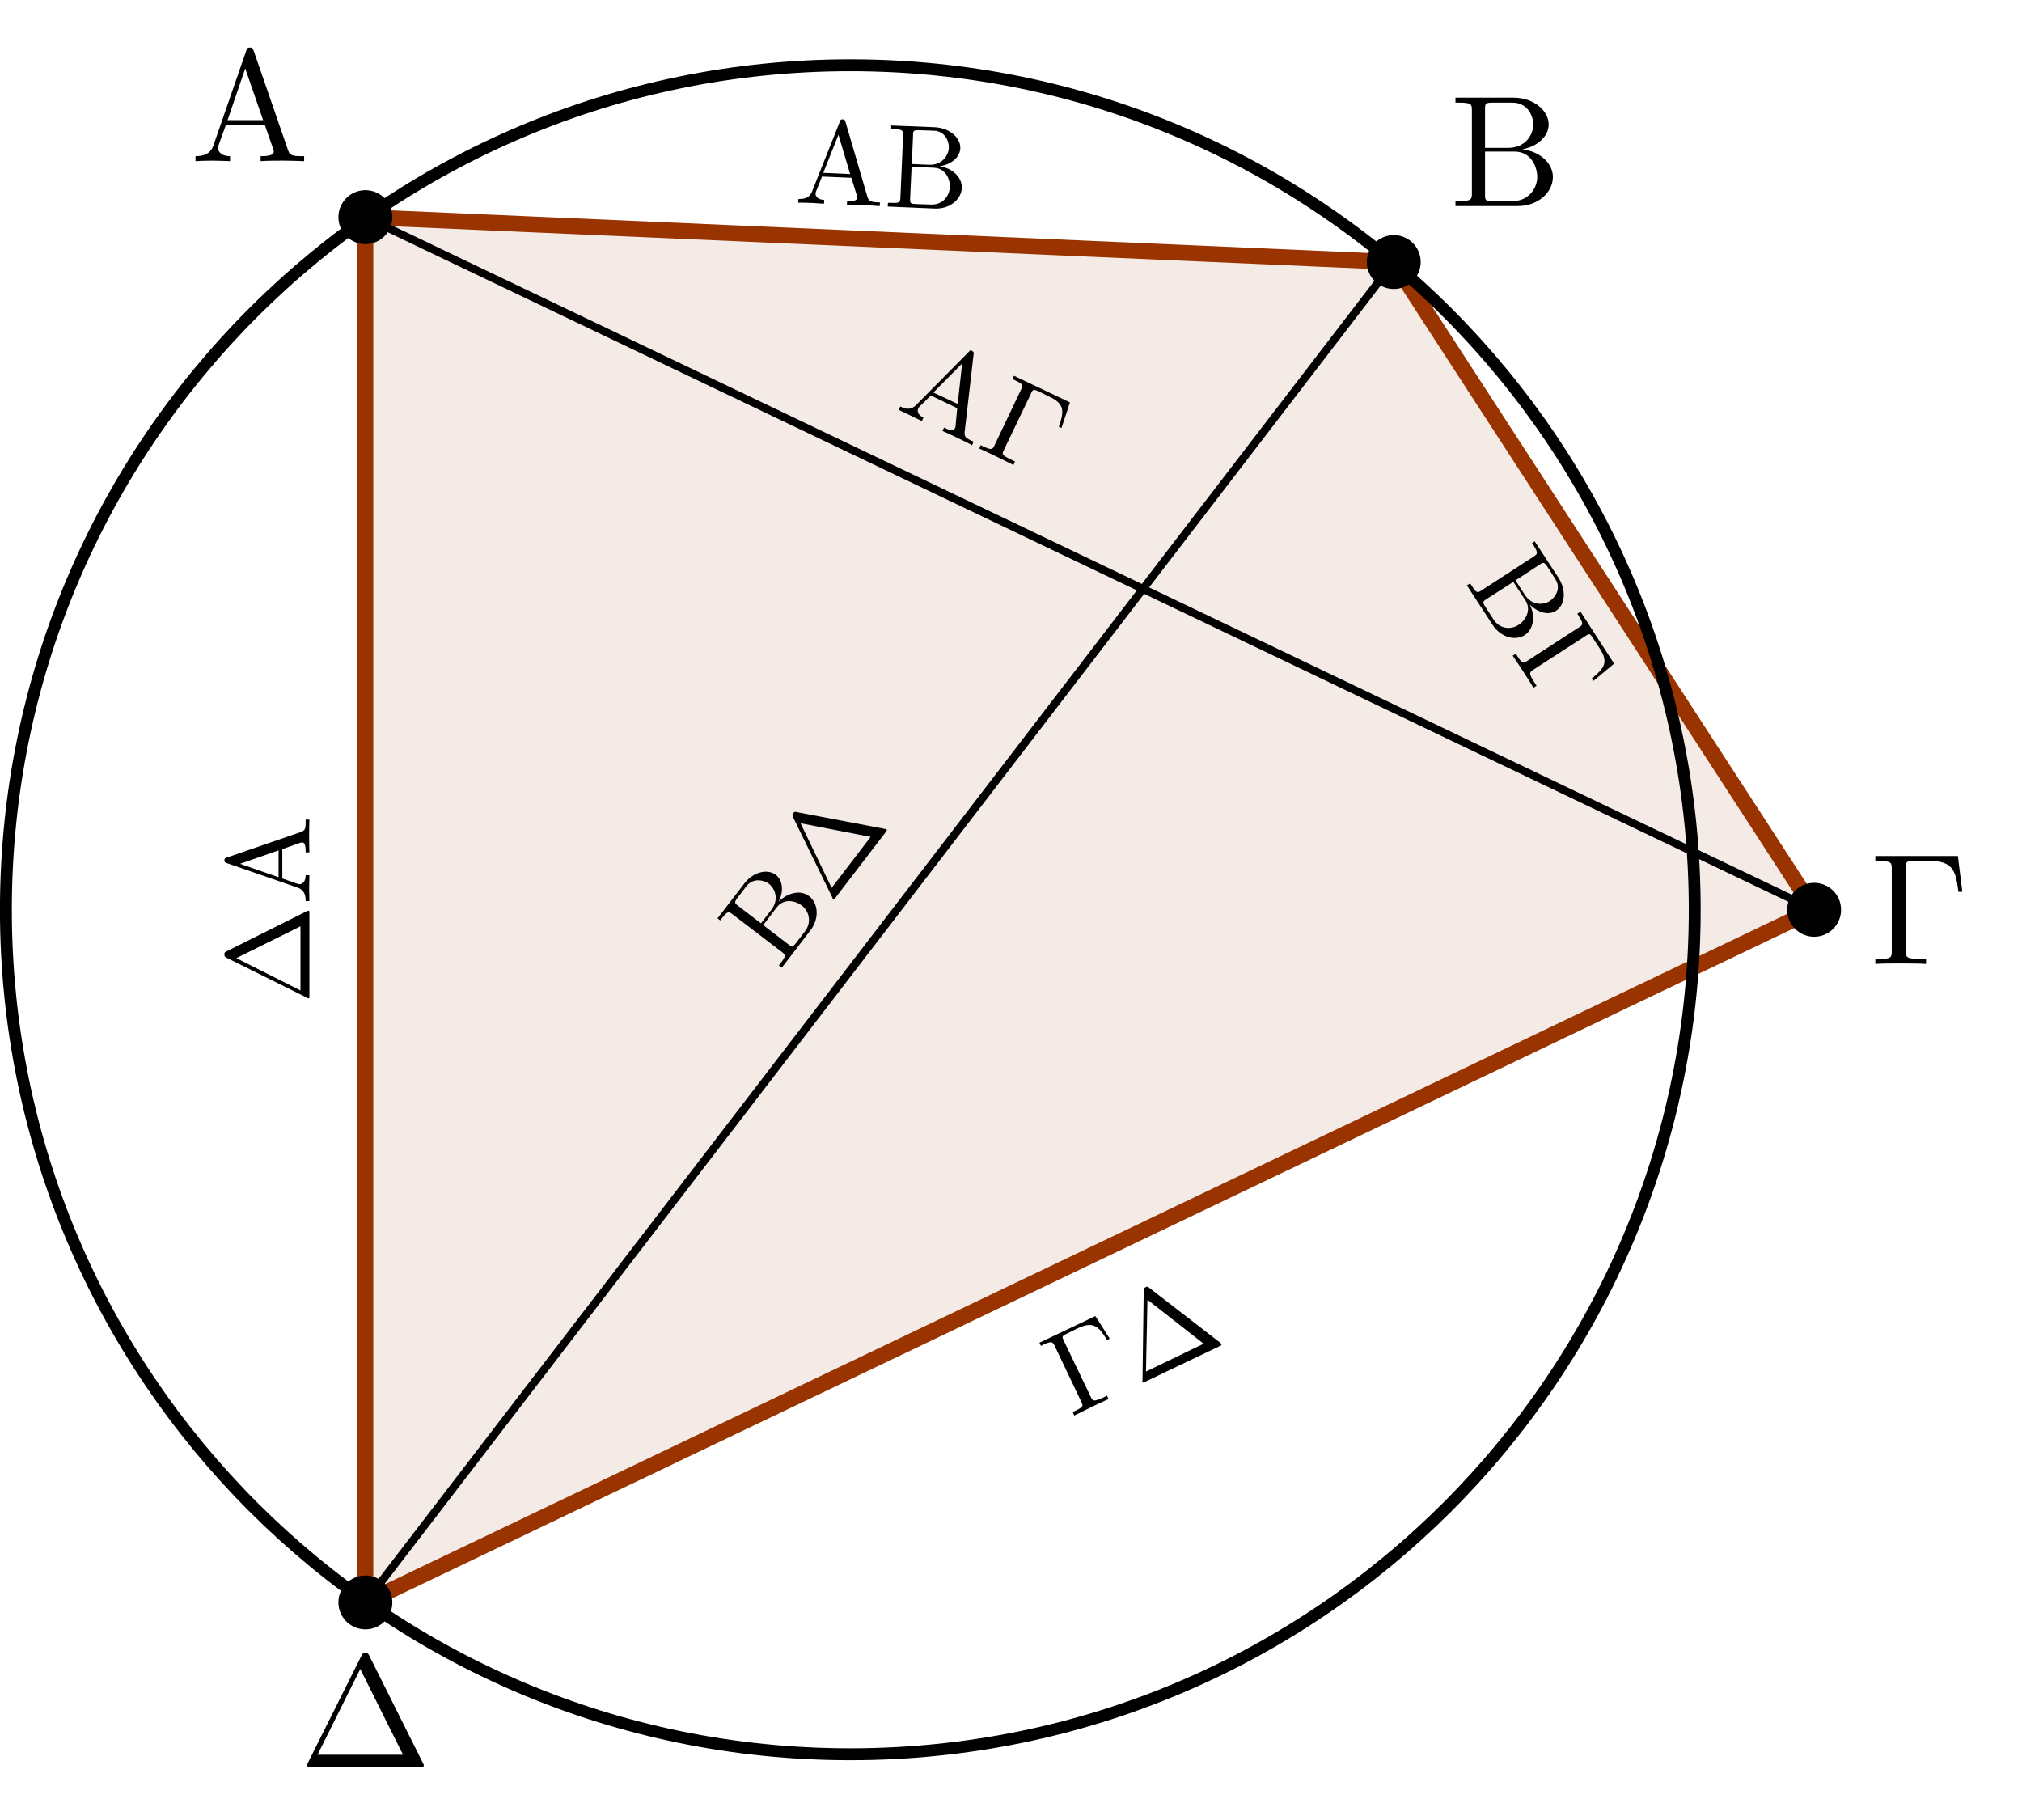
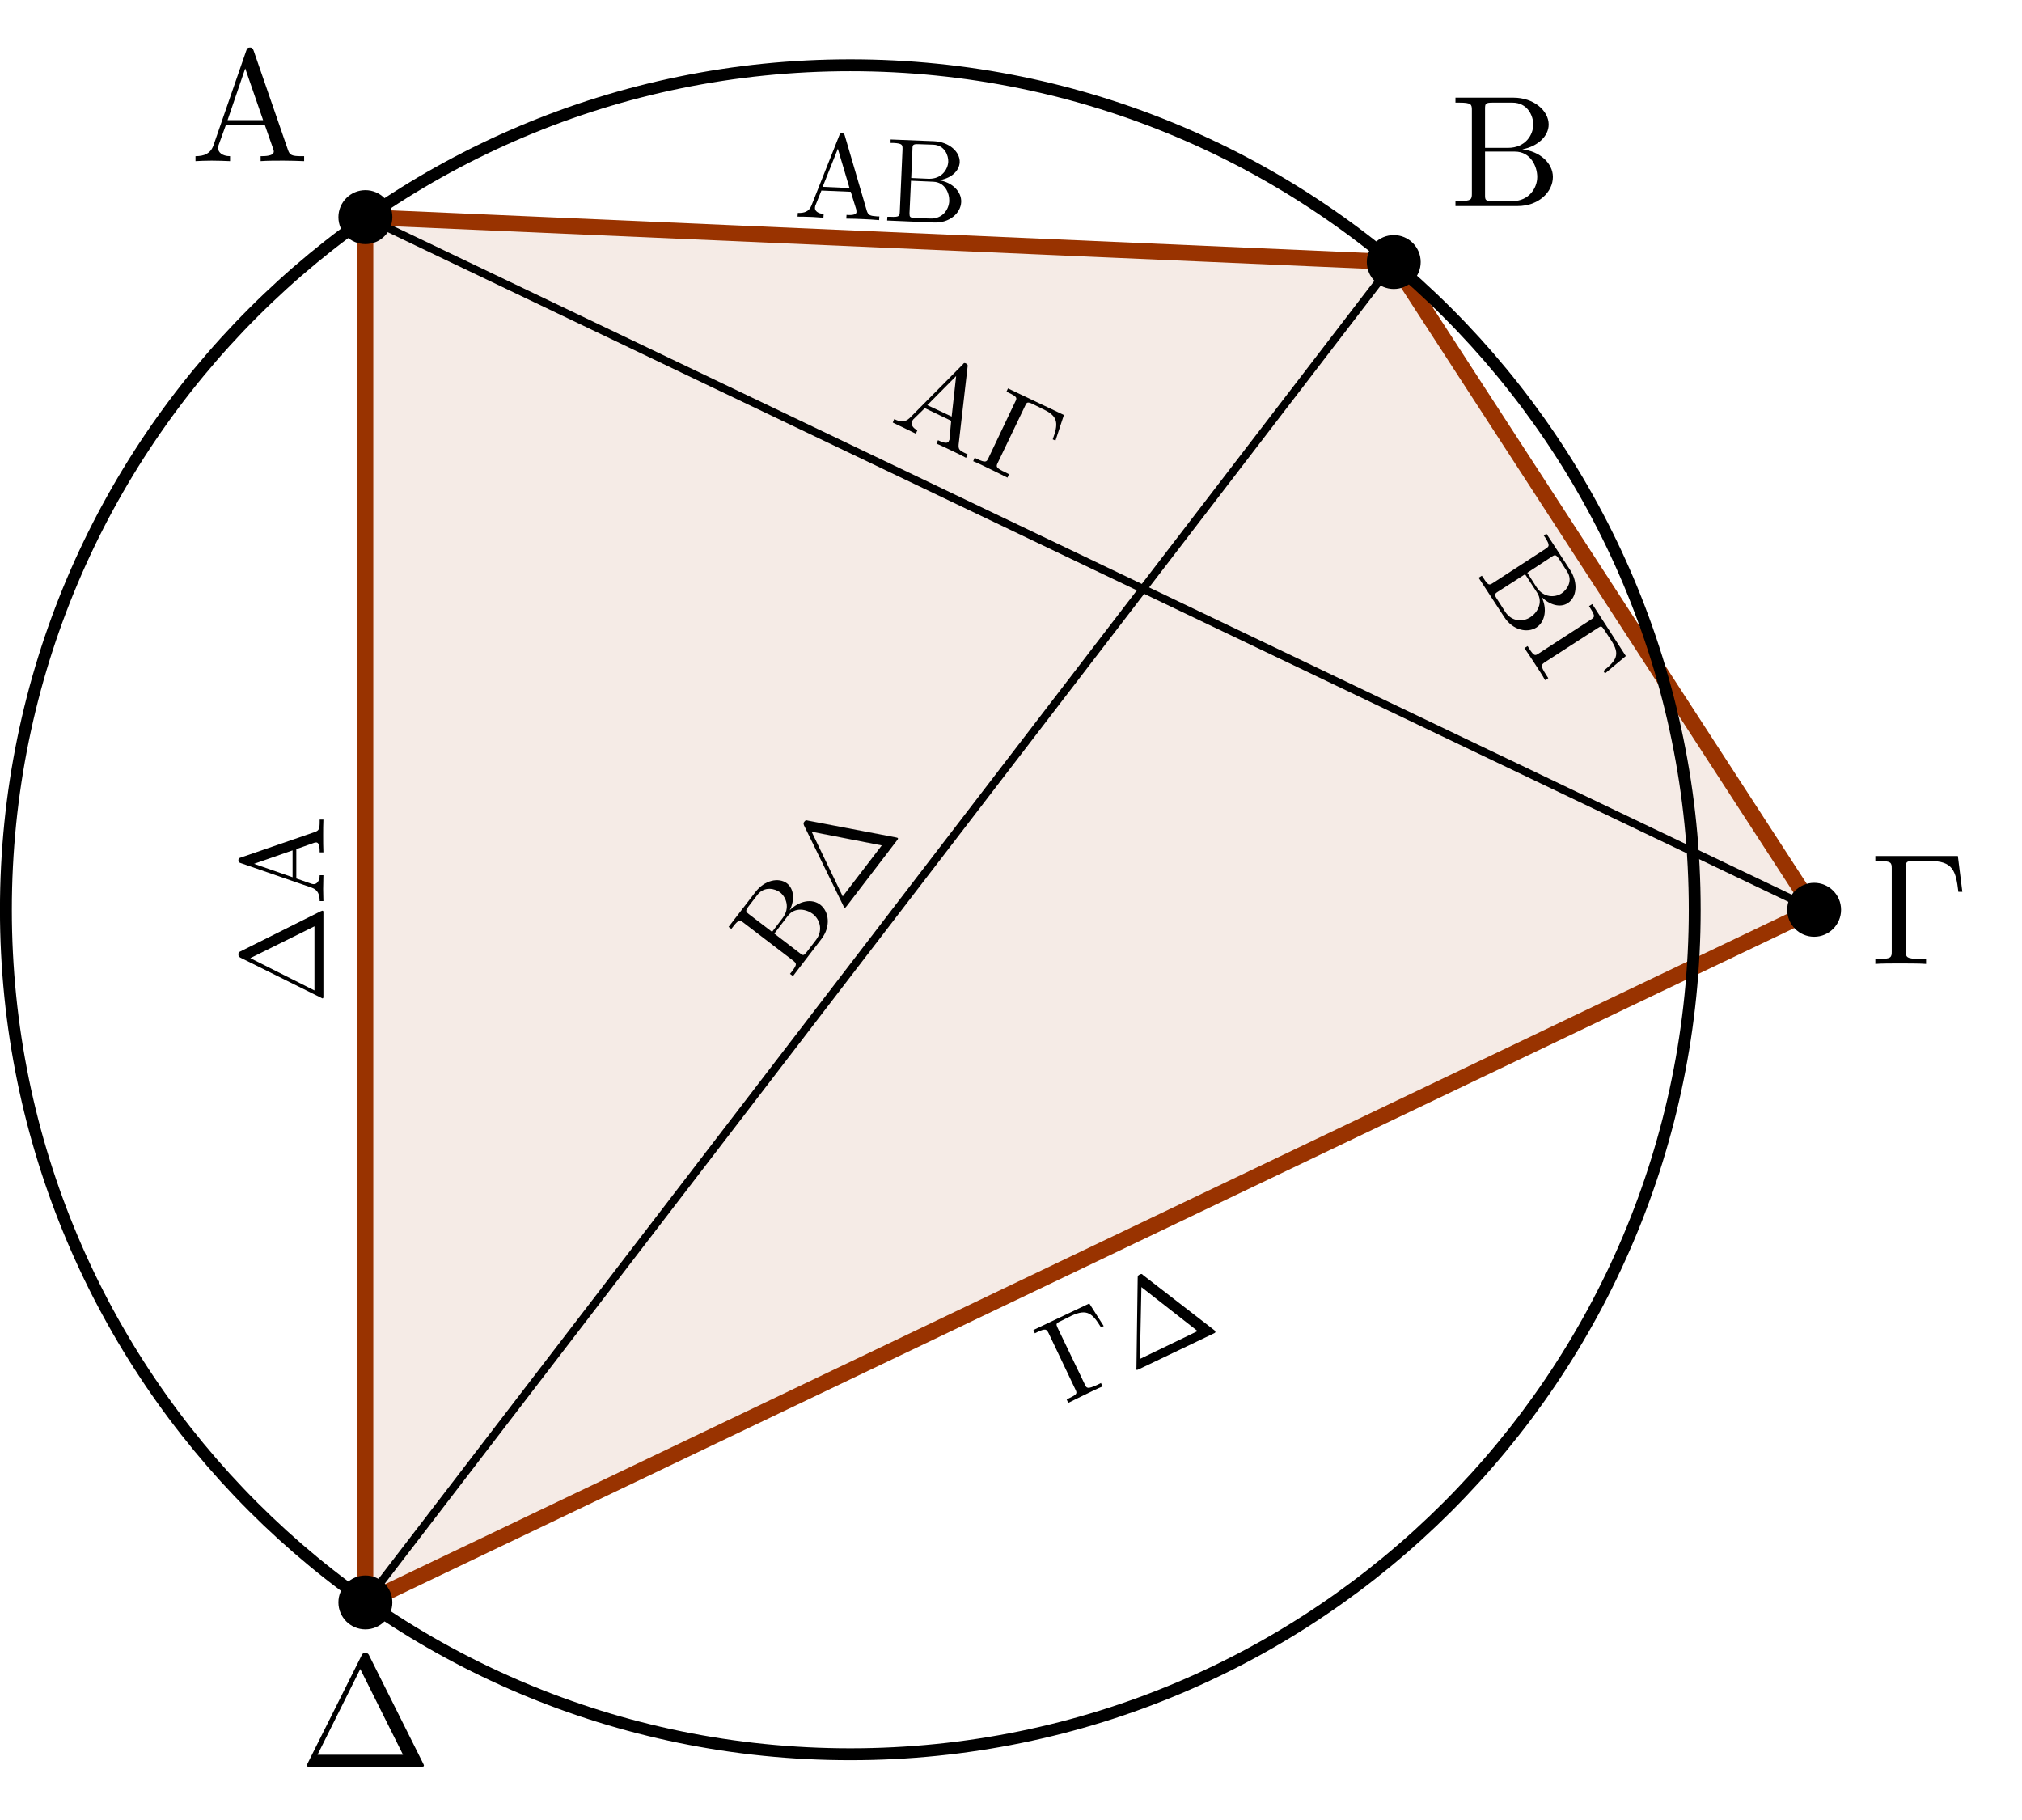
<svg xmlns="http://www.w3.org/2000/svg" xmlns:xlink="http://www.w3.org/1999/xlink" width="127.108pt" height="114.367pt" viewBox="0 0 127.108 114.367" version="1.1">
  <defs>
    <g>
      <symbol overflow="visible" id="glyph0-0">
        <path style="stroke:none;" d="" />
      </symbol>
      <symbol overflow="visible" id="glyph0-1">
        <path style="stroke:none;" d="M 3.969 -6.938 C 3.922 -7.062 3.891 -7.141 3.734 -7.141 C 3.578 -7.141 3.547 -7.078 3.5 -6.938 L 1.438 -0.984 C 1.25 -0.469 0.859 -0.312 0.312 -0.312 L 0.312 0 C 0.547 -0.016 0.984 -0.031 1.328 -0.031 C 1.641 -0.031 2.156 -0.016 2.484 0 L 2.484 -0.312 C 1.984 -0.312 1.734 -0.562 1.734 -0.812 C 1.734 -0.844 1.75 -0.953 1.75 -0.969 L 2.219 -2.266 L 4.672 -2.266 L 5.203 -0.75 C 5.219 -0.703 5.234 -0.641 5.234 -0.609 C 5.234 -0.312 4.672 -0.312 4.406 -0.312 L 4.406 0 C 4.766 -0.031 5.469 -0.031 5.844 -0.031 C 6.266 -0.031 6.734 -0.016 7.141 0 L 7.141 -0.312 L 6.969 -0.312 C 6.375 -0.312 6.234 -0.375 6.125 -0.703 Z M 3.438 -5.828 L 4.562 -2.578 L 2.328 -2.578 Z M 3.438 -5.828 " />
      </symbol>
      <symbol overflow="visible" id="glyph0-2">
        <path style="stroke:none;" d="M 2.219 -3.656 L 2.219 -6.094 C 2.219 -6.438 2.234 -6.5 2.703 -6.5 L 3.938 -6.5 C 4.906 -6.5 5.25 -5.656 5.25 -5.125 C 5.25 -4.484 4.766 -3.656 3.656 -3.656 Z M 4.562 -3.562 C 5.531 -3.75 6.219 -4.391 6.219 -5.125 C 6.219 -5.984 5.297 -6.812 4 -6.812 L 0.359 -6.812 L 0.359 -6.5 L 0.594 -6.5 C 1.359 -6.5 1.391 -6.391 1.391 -6.031 L 1.391 -0.781 C 1.391 -0.422 1.359 -0.312 0.594 -0.312 L 0.359 -0.312 L 0.359 0 L 4.266 0 C 5.594 0 6.484 -0.891 6.484 -1.828 C 6.484 -2.688 5.672 -3.438 4.562 -3.562 Z M 3.953 -0.312 L 2.703 -0.312 C 2.234 -0.312 2.219 -0.375 2.219 -0.703 L 2.219 -3.422 L 4.094 -3.422 C 5.078 -3.422 5.5 -2.5 5.5 -1.828 C 5.5 -1.125 4.969 -0.312 3.953 -0.312 Z M 3.953 -0.312 " />
      </symbol>
      <symbol overflow="visible" id="glyph0-3">
        <path style="stroke:none;" d="M 5.516 -6.781 L 0.328 -6.781 L 0.328 -6.469 L 0.562 -6.469 C 1.328 -6.469 1.359 -6.359 1.359 -6 L 1.359 -0.781 C 1.359 -0.422 1.328 -0.312 0.562 -0.312 L 0.328 -0.312 L 0.328 0 C 0.672 -0.031 1.453 -0.031 1.844 -0.031 C 2.25 -0.031 3.156 -0.031 3.516 0 L 3.516 -0.312 L 3.188 -0.312 C 2.25 -0.312 2.25 -0.438 2.25 -0.781 L 2.25 -6.078 C 2.25 -6.406 2.266 -6.469 2.734 -6.469 L 3.766 -6.469 C 5.188 -6.469 5.391 -5.875 5.547 -4.531 L 5.797 -4.531 Z M 5.516 -6.781 " />
      </symbol>
      <symbol overflow="visible" id="glyph0-4">
        <path style="stroke:none;" d="M 4.406 -6.953 C 4.344 -7.094 4.312 -7.141 4.141 -7.141 C 3.984 -7.141 3.953 -7.094 3.891 -6.953 L 0.516 -0.203 C 0.469 -0.109 0.469 -0.094 0.469 -0.078 C 0.469 0 0.531 0 0.688 0 L 7.609 0 C 7.766 0 7.828 0 7.828 -0.078 C 7.828 -0.094 7.828 -0.109 7.781 -0.203 Z M 3.828 -6.141 L 6.516 -0.75 L 1.141 -0.75 Z M 3.828 -6.141 " />
      </symbol>
      <symbol overflow="visible" id="glyph1-0">
        <path style="stroke:none;" d="" />
      </symbol>
      <symbol overflow="visible" id="glyph1-1">
        <path style="stroke:none;" d="M 3.203 -5.078 C 3.172 -5.172 3.156 -5.219 3.031 -5.219 C 2.922 -5.234 2.891 -5.188 2.859 -5.094 L 1.109 -0.688 C 0.953 -0.297 0.656 -0.203 0.25 -0.219 L 0.234 0.016 C 0.406 0.016 0.734 0.016 1 0.031 C 1.234 0.031 1.625 0.078 1.859 0.078 L 1.875 -0.156 C 1.5 -0.172 1.312 -0.359 1.328 -0.547 C 1.328 -0.578 1.344 -0.641 1.344 -0.656 L 1.734 -1.625 L 3.578 -1.547 L 3.938 -0.391 C 3.922 -0.359 3.938 -0.312 3.938 -0.281 C 3.938 -0.062 3.516 -0.078 3.312 -0.094 L 3.297 0.141 C 3.562 0.141 4.094 0.156 4.375 0.172 C 4.703 0.188 5.047 0.203 5.359 0.234 L 5.375 0 L 5.234 0 C 4.781 -0.031 4.688 -0.078 4.594 -0.328 Z M 2.766 -4.25 L 3.5 -1.781 L 1.812 -1.859 Z M 2.766 -4.25 " />
      </symbol>
      <symbol overflow="visible" id="glyph1-2">
        <path style="stroke:none;" d="M 1.781 -2.656 L 1.859 -4.5 C 1.859 -4.734 1.891 -4.797 2.25 -4.781 L 3.172 -4.75 C 3.891 -4.719 4.125 -4.062 4.109 -3.672 C 4.078 -3.188 3.688 -2.578 2.859 -2.609 Z M 3.531 -2.516 C 4.266 -2.625 4.797 -3.078 4.828 -3.641 C 4.859 -4.281 4.188 -4.922 3.219 -4.969 L 0.484 -5.078 L 0.484 -4.859 L 0.672 -4.859 C 1.234 -4.828 1.234 -4.734 1.234 -4.469 L 1.062 -0.531 C 1.047 -0.266 1.031 -0.188 0.469 -0.219 L 0.281 -0.219 L 0.266 0.016 L 3.203 0.141 C 4.188 0.188 4.891 -0.453 4.922 -1.141 C 4.953 -1.797 4.359 -2.391 3.531 -2.516 Z M 2.969 -0.109 L 2.047 -0.141 C 1.688 -0.156 1.672 -0.203 1.672 -0.453 L 1.766 -2.484 L 3.172 -2.422 C 3.906 -2.391 4.188 -1.703 4.172 -1.203 C 4.141 -0.672 3.75 -0.078 2.969 -0.109 Z M 2.969 -0.109 " />
      </symbol>
      <symbol overflow="visible" id="glyph2-0">
        <path style="stroke:none;" d="" />
      </symbol>
      <symbol overflow="visible" id="glyph2-1">
        <path style="stroke:none;" d="M 3.203 -0.094 L 4.75 -1.109 C 4.938 -1.234 5 -1.25 5.203 -0.953 L 5.703 -0.172 C 6.094 0.422 5.688 0.984 5.359 1.203 C 4.953 1.469 4.234 1.5 3.781 0.812 Z M 4.094 1.422 C 4.609 1.938 5.281 2.125 5.75 1.812 C 6.297 1.469 6.422 0.562 5.906 -0.25 L 4.406 -2.547 L 4.234 -2.438 L 4.344 -2.281 C 4.641 -1.797 4.578 -1.75 4.344 -1.594 L 1.047 0.547 C 0.828 0.688 0.75 0.734 0.453 0.25 L 0.344 0.094 L 0.141 0.219 L 1.75 2.688 C 2.281 3.516 3.203 3.719 3.781 3.344 C 4.328 2.984 4.469 2.156 4.094 1.422 Z M 1.812 2.359 L 1.312 1.578 C 1.109 1.281 1.141 1.234 1.359 1.094 L 3.062 0 L 3.828 1.172 C 4.219 1.797 3.812 2.438 3.391 2.703 C 2.938 3 2.234 3 1.812 2.359 Z M 1.812 2.359 " />
      </symbol>
      <symbol overflow="visible" id="glyph2-2">
        <path style="stroke:none;" d="M 6.516 0.703 L 4.406 -2.562 L 4.203 -2.438 L 4.297 -2.281 C 4.609 -1.797 4.547 -1.734 4.328 -1.594 L 1.031 0.547 C 0.812 0.688 0.75 0.719 0.438 0.234 L 0.344 0.078 L 0.141 0.203 C 0.297 0.422 0.609 0.906 0.766 1.141 C 0.938 1.406 1.312 1.969 1.438 2.219 L 1.641 2.094 L 1.5 1.875 C 1.125 1.297 1.203 1.25 1.422 1.094 L 4.734 -1.047 C 4.953 -1.188 4.984 -1.219 5.172 -0.922 L 5.594 -0.281 C 6.188 0.625 5.906 0.984 5.109 1.641 L 5.203 1.797 Z M 6.516 0.703 " />
      </symbol>
      <symbol overflow="visible" id="glyph3-0">
        <path style="stroke:none;" d="" />
      </symbol>
      <symbol overflow="visible" id="glyph3-1">
        <path style="stroke:none;" d="M 1.547 -6.359 L -1.969 -4.688 L -1.875 -4.484 L -1.719 -4.562 C -1.188 -4.812 -1.141 -4.734 -1.016 -4.5 L 0.672 -0.953 C 0.781 -0.719 0.812 -0.656 0.281 -0.406 L 0.125 -0.328 L 0.219 -0.109 C 0.469 -0.234 0.984 -0.484 1.234 -0.609 C 1.516 -0.75 2.141 -1.047 2.375 -1.141 L 2.281 -1.359 L 2.062 -1.25 C 1.422 -0.953 1.375 -1.031 1.266 -1.266 L -0.453 -4.844 C -0.547 -5.062 -0.562 -5.109 -0.25 -5.25 L 0.438 -5.594 C 1.422 -6.047 1.75 -5.719 2.281 -4.859 L 2.453 -4.938 Z M 1.547 -6.359 " />
      </symbol>
      <symbol overflow="visible" id="glyph3-2">
        <path style="stroke:none;" d="M 0.719 -6.125 C 0.641 -6.203 0.625 -6.219 0.516 -6.172 C 0.391 -6.109 0.375 -6.078 0.375 -5.953 L 0.297 -0.312 C 0.281 -0.219 0.281 -0.203 0.281 -0.203 C 0.312 -0.141 0.359 -0.172 0.469 -0.219 L 5.141 -2.453 C 5.25 -2.5 5.281 -2.531 5.25 -2.594 C 5.25 -2.594 5.25 -2.609 5.203 -2.656 Z M 0.609 -5.375 L 4.141 -2.609 L 0.516 -0.859 Z M 0.609 -5.375 " />
      </symbol>
      <symbol overflow="visible" id="glyph4-0">
        <path style="stroke:none;" d="" />
      </symbol>
      <symbol overflow="visible" id="glyph4-1">
        <path style="stroke:none;" d="M -5.219 -3.297 C -5.312 -3.25 -5.344 -3.234 -5.344 -3.109 C -5.344 -2.984 -5.312 -2.969 -5.219 -2.906 L -0.156 -0.391 C -0.078 -0.344 -0.062 -0.344 -0.062 -0.344 C 0 -0.344 0 -0.391 0 -0.516 L 0 -5.703 C 0 -5.812 0 -5.859 -0.062 -5.859 C -0.062 -5.859 -0.078 -5.859 -0.156 -5.828 Z M -4.594 -2.875 L -0.562 -4.875 L -0.562 -0.844 Z M -4.594 -2.875 " />
      </symbol>
      <symbol overflow="visible" id="glyph4-2">
        <path style="stroke:none;" d="M -5.203 -2.969 C -5.297 -2.938 -5.344 -2.922 -5.344 -2.797 C -5.344 -2.688 -5.297 -2.656 -5.203 -2.625 L -0.734 -1.078 C -0.344 -0.938 -0.234 -0.641 -0.234 -0.234 L 0 -0.234 C 0 -0.406 -0.016 -0.734 -0.016 -1 C -0.016 -1.234 0 -1.625 0 -1.859 L -0.234 -1.859 C -0.234 -1.484 -0.422 -1.297 -0.609 -1.297 C -0.641 -1.297 -0.703 -1.312 -0.719 -1.312 L -1.703 -1.656 L -1.703 -3.5 L -0.562 -3.906 C -0.531 -3.906 -0.484 -3.922 -0.453 -3.922 C -0.234 -3.922 -0.234 -3.5 -0.234 -3.297 L 0 -3.297 C -0.016 -3.562 -0.016 -4.094 -0.016 -4.375 C -0.016 -4.703 -0.016 -5.047 0 -5.359 L -0.234 -5.359 L -0.234 -5.219 C -0.234 -4.766 -0.281 -4.672 -0.531 -4.578 Z M -4.359 -2.578 L -1.938 -3.422 L -1.938 -1.734 Z M -4.359 -2.578 " />
      </symbol>
      <symbol overflow="visible" id="glyph5-0">
        <path style="stroke:none;" d="" />
      </symbol>
      <symbol overflow="visible" id="glyph5-1">
        <path style="stroke:none;" d="M 4.922 -3.406 C 4.938 -3.516 4.938 -3.562 4.812 -3.625 C 4.719 -3.672 4.672 -3.641 4.625 -3.562 L 1.281 -0.188 C 0.984 0.094 0.672 0.062 0.312 -0.125 L 0.219 0.094 C 0.359 0.172 0.656 0.297 0.906 0.422 C 1.109 0.516 1.469 0.703 1.672 0.797 L 1.766 0.578 C 1.438 0.422 1.359 0.188 1.438 0.016 C 1.453 -0.016 1.484 -0.078 1.5 -0.094 L 2.234 -0.812 L 3.891 -0.016 L 3.781 1.188 C 3.766 1.203 3.734 1.25 3.734 1.281 C 3.625 1.469 3.25 1.297 3.062 1.203 L 2.969 1.422 C 3.219 1.516 3.688 1.75 3.953 1.875 C 4.25 2.016 4.547 2.156 4.828 2.312 L 4.922 2.094 L 4.797 2.031 C 4.391 1.844 4.344 1.766 4.359 1.484 Z M 4.203 -2.828 L 3.922 -0.281 L 2.391 -1 Z M 4.203 -2.828 " />
      </symbol>
      <symbol overflow="visible" id="glyph5-2">
        <path style="stroke:none;" d="M 5.922 -2.797 L 2.406 -4.469 L 2.312 -4.266 L 2.469 -4.188 C 3 -3.938 2.984 -3.859 2.859 -3.625 L 1.172 -0.078 C 1.062 0.156 1 0.219 0.469 -0.031 L 0.312 -0.109 L 0.219 0.109 C 0.469 0.203 0.984 0.453 1.234 0.578 C 1.516 0.719 2.141 1.016 2.375 1.141 L 2.469 0.922 L 2.25 0.812 C 1.609 0.516 1.656 0.438 1.766 0.203 L 3.484 -3.375 C 3.578 -3.594 3.625 -3.641 3.938 -3.5 L 4.625 -3.156 C 5.609 -2.703 5.562 -2.219 5.219 -1.266 L 5.391 -1.188 Z M 5.922 -2.797 " />
      </symbol>
      <symbol overflow="visible" id="glyph6-0">
        <path style="stroke:none;" d="" />
      </symbol>
      <symbol overflow="visible" id="glyph6-1">
        <path style="stroke:none;" d="M -1.156 -2.984 L -2.609 -4.094 C -2.797 -4.234 -2.859 -4.297 -2.641 -4.578 L -2.078 -5.312 C -1.641 -5.875 -0.969 -5.703 -0.656 -5.469 C -0.281 -5.172 0 -4.5 -0.5 -3.844 Z M -0.047 -4.344 C 0.281 -5 0.219 -5.688 -0.219 -6.031 C -0.734 -6.422 -1.625 -6.25 -2.219 -5.469 L -3.891 -3.297 L -3.719 -3.172 L -3.594 -3.328 C -3.25 -3.781 -3.172 -3.719 -2.953 -3.562 L 0.172 -1.172 C 0.375 -1 0.438 -0.953 0.094 -0.5 L -0.031 -0.344 L 0.156 -0.203 L 1.953 -2.547 C 2.547 -3.328 2.422 -4.266 1.875 -4.688 C 1.359 -5.094 0.547 -4.938 -0.047 -4.344 Z M 1.609 -2.484 L 1.047 -1.75 C 0.828 -1.469 0.797 -1.484 0.594 -1.641 L -1.016 -2.875 L -0.172 -3.984 C 0.281 -4.578 1.016 -4.406 1.406 -4.109 C 1.828 -3.781 2.078 -3.109 1.609 -2.484 Z M 1.609 -2.484 " />
      </symbol>
      <symbol overflow="visible" id="glyph6-2">
        <path style="stroke:none;" d="M -2.141 -5.781 C -2.234 -5.812 -2.266 -5.812 -2.344 -5.719 C -2.422 -5.625 -2.406 -5.594 -2.375 -5.484 L 0.109 -0.406 C 0.141 -0.312 0.156 -0.297 0.156 -0.297 C 0.203 -0.266 0.234 -0.312 0.312 -0.406 L 3.469 -4.531 C 3.531 -4.609 3.562 -4.656 3.516 -4.688 C 3.516 -4.688 3.5 -4.703 3.422 -4.719 Z M -1.891 -5.078 L 2.516 -4.219 L 0.062 -1.016 Z M -1.891 -5.078 " />
      </symbol>
    </g>
    <clipPath id="clip1">
      <path d="M 0 0 L 118 0 L 118 114.367 L 0 114.367 Z M 0 0 " />
    </clipPath>
  </defs>
  <g id="surface1">
    <path style=" stroke:none;fill-rule:nonzero;fill:rgb(59.999%,20%,0%);fill-opacity:0.1;" d="M 22.969 13.648 L 87.617 16.469 L 114.043 57.184 L 22.969 100.719 Z M 22.969 13.648 " />
    <path style="fill:none;stroke-width:0.498;stroke-linecap:round;stroke-linejoin:miter;stroke:rgb(0%,0%,0%);stroke-opacity:1;stroke-miterlimit:10;" d="M -30.484 43.536 L 60.59 0 " transform="matrix(1,0,0,-1,53.453,57.184)" />
    <path style="fill:none;stroke-width:0.498;stroke-linecap:round;stroke-linejoin:miter;stroke:rgb(0%,0%,0%);stroke-opacity:1;stroke-miterlimit:10;" d="M 34.164 40.715 L -30.484 -43.535 " transform="matrix(1,0,0,-1,53.453,57.184)" />
    <path style="fill:none;stroke-width:0.996;stroke-linecap:round;stroke-linejoin:round;stroke:rgb(59.999%,20%,0%);stroke-opacity:1;stroke-miterlimit:10;" d="M -30.484 43.536 L 34.164 40.715 L 60.59 0 L -30.484 -43.535 Z M -30.484 43.536 " transform="matrix(1,0,0,-1,53.453,57.184)" />
    <g clip-path="url(#clip1)" clip-rule="nonzero">
      <path style="fill:none;stroke-width:0.747;stroke-linecap:butt;stroke-linejoin:miter;stroke:rgb(0%,0%,0%);stroke-opacity:1;stroke-miterlimit:10;" d="M 53.082 0 C 53.082 29.317 29.317 53.082 0 53.082 C -29.316 53.082 -53.082 29.317 -53.082 0 C -53.082 -29.316 -29.316 -53.082 0 -53.082 C 29.317 -53.082 53.082 -29.316 53.082 0 Z M 53.082 0 " transform="matrix(1,0,0,-1,53.453,57.184)" />
    </g>
    <path style="fill-rule:nonzero;fill:rgb(0%,0%,0%);fill-opacity:1;stroke-width:0.399;stroke-linecap:butt;stroke-linejoin:miter;stroke:rgb(0%,0%,0%);stroke-opacity:1;stroke-miterlimit:10;" d="M -28.988 43.536 C -28.988 44.36 -29.66 45.032 -30.484 45.032 C -31.308 45.032 -31.98 44.36 -31.98 43.536 C -31.98 42.711 -31.308 42.039 -30.484 42.039 C -29.66 42.039 -28.988 42.711 -28.988 43.536 Z M -28.988 43.536 " transform="matrix(1,0,0,-1,53.453,57.184)" />
    <path style="fill-rule:nonzero;fill:rgb(0%,0%,0%);fill-opacity:1;stroke-width:0.399;stroke-linecap:butt;stroke-linejoin:miter;stroke:rgb(0%,0%,0%);stroke-opacity:1;stroke-miterlimit:10;" d="M 35.656 40.715 C 35.656 41.539 34.988 42.207 34.164 42.207 C 33.336 42.207 32.668 41.539 32.668 40.715 C 32.668 39.887 33.336 39.219 34.164 39.219 C 34.988 39.219 35.656 39.887 35.656 40.715 Z M 35.656 40.715 " transform="matrix(1,0,0,-1,53.453,57.184)" />
    <path style="fill-rule:nonzero;fill:rgb(0%,0%,0%);fill-opacity:1;stroke-width:0.399;stroke-linecap:butt;stroke-linejoin:miter;stroke:rgb(0%,0%,0%);stroke-opacity:1;stroke-miterlimit:10;" d="M 62.082 0 C 62.082 0.825 61.414 1.493 60.59 1.493 C 59.762 1.493 59.094 0.825 59.094 0 C 59.094 -0.824 59.762 -1.496 60.59 -1.496 C 61.414 -1.496 62.082 -0.824 62.082 0 Z M 62.082 0 " transform="matrix(1,0,0,-1,53.453,57.184)" />
    <path style="fill-rule:nonzero;fill:rgb(0%,0%,0%);fill-opacity:1;stroke-width:0.399;stroke-linecap:butt;stroke-linejoin:miter;stroke:rgb(0%,0%,0%);stroke-opacity:1;stroke-miterlimit:10;" d="M -28.988 -43.535 C -28.988 -42.711 -29.66 -42.043 -30.484 -42.043 C -31.308 -42.043 -31.98 -42.711 -31.98 -43.535 C -31.98 -44.363 -31.308 -45.031 -30.484 -45.031 C -29.66 -45.031 -28.988 -44.363 -28.988 -43.535 Z M -28.988 -43.535 " transform="matrix(1,0,0,-1,53.453,57.184)" />
    <g style="fill:rgb(0%,0%,0%);fill-opacity:1;">
      <use xlink:href="#glyph0-1" x="11.978" y="10.129" />
    </g>
    <g style="fill:rgb(0%,0%,0%);fill-opacity:1;">
      <use xlink:href="#glyph0-2" x="91.135" y="12.951" />
    </g>
    <g style="fill:rgb(0%,0%,0%);fill-opacity:1;">
      <use xlink:href="#glyph0-3" x="117.561" y="60.588" />
    </g>
    <g style="fill:rgb(0%,0%,0%);fill-opacity:1;">
      <use xlink:href="#glyph0-4" x="18.819" y="111.047" />
    </g>
    <g style="fill:rgb(0%,0%,0%);fill-opacity:1;">
-       <use xlink:href="#glyph1-1" x="49.941" y="12.722" />
-       <use xlink:href="#glyph1-2" x="55.539" y="12.966" />
+       <use xlink:href="#glyph1-1" x="49.903" y="13.601" />
+       <use xlink:href="#glyph1-2" x="55.501" y="13.845" />
    </g>
    <g style="fill:rgb(0%,0%,0%);fill-opacity:1;">
-       <use xlink:href="#glyph2-1" x="92.07" y="36.573" />
-       <use xlink:href="#glyph2-2" x="94.951" y="41.012" />
+       <use xlink:href="#glyph2-1" x="92.808" y="36.094" />
+       <use xlink:href="#glyph2-2" x="95.689" y="40.533" />
    </g>
    <g style="fill:rgb(0%,0%,0%);fill-opacity:1;">
-       <use xlink:href="#glyph3-1" x="67.31" y="89.083" />
-       <use xlink:href="#glyph3-2" x="71.523" y="87.069" />
+       <use xlink:href="#glyph3-1" x="66.93" y="88.289" />
+       <use xlink:href="#glyph3-2" x="71.143" y="86.275" />
    </g>
    <g style="fill:rgb(0%,0%,0%);fill-opacity:1;">
-       <use xlink:href="#glyph4-1" x="19.45" y="63.099" />
-       <use xlink:href="#glyph4-2" x="19.45" y="56.873" />
+       <use xlink:href="#glyph4-1" x="20.33" y="63.099" />
+       <use xlink:href="#glyph4-2" x="20.33" y="56.873" />
    </g>
    <g style="fill:rgb(0%,0%,0%);fill-opacity:1;">
-       <use xlink:href="#glyph5-1" x="56.281" y="25.672" />
-       <use xlink:href="#glyph5-2" x="61.337" y="28.089" />
+       <use xlink:href="#glyph5-1" x="55.902" y="26.465" />
+       <use xlink:href="#glyph5-2" x="60.958" y="28.882" />
    </g>
    <g style="fill:rgb(0%,0%,0%);fill-opacity:1;">
-       <use xlink:href="#glyph6-1" x="48.994" y="61.022" />
-       <use xlink:href="#glyph6-2" x="52.216" y="56.823" />
+       <use xlink:href="#glyph6-1" x="49.692" y="61.557" />
+       <use xlink:href="#glyph6-2" x="52.914" y="57.358" />
    </g>
  </g>
</svg>
